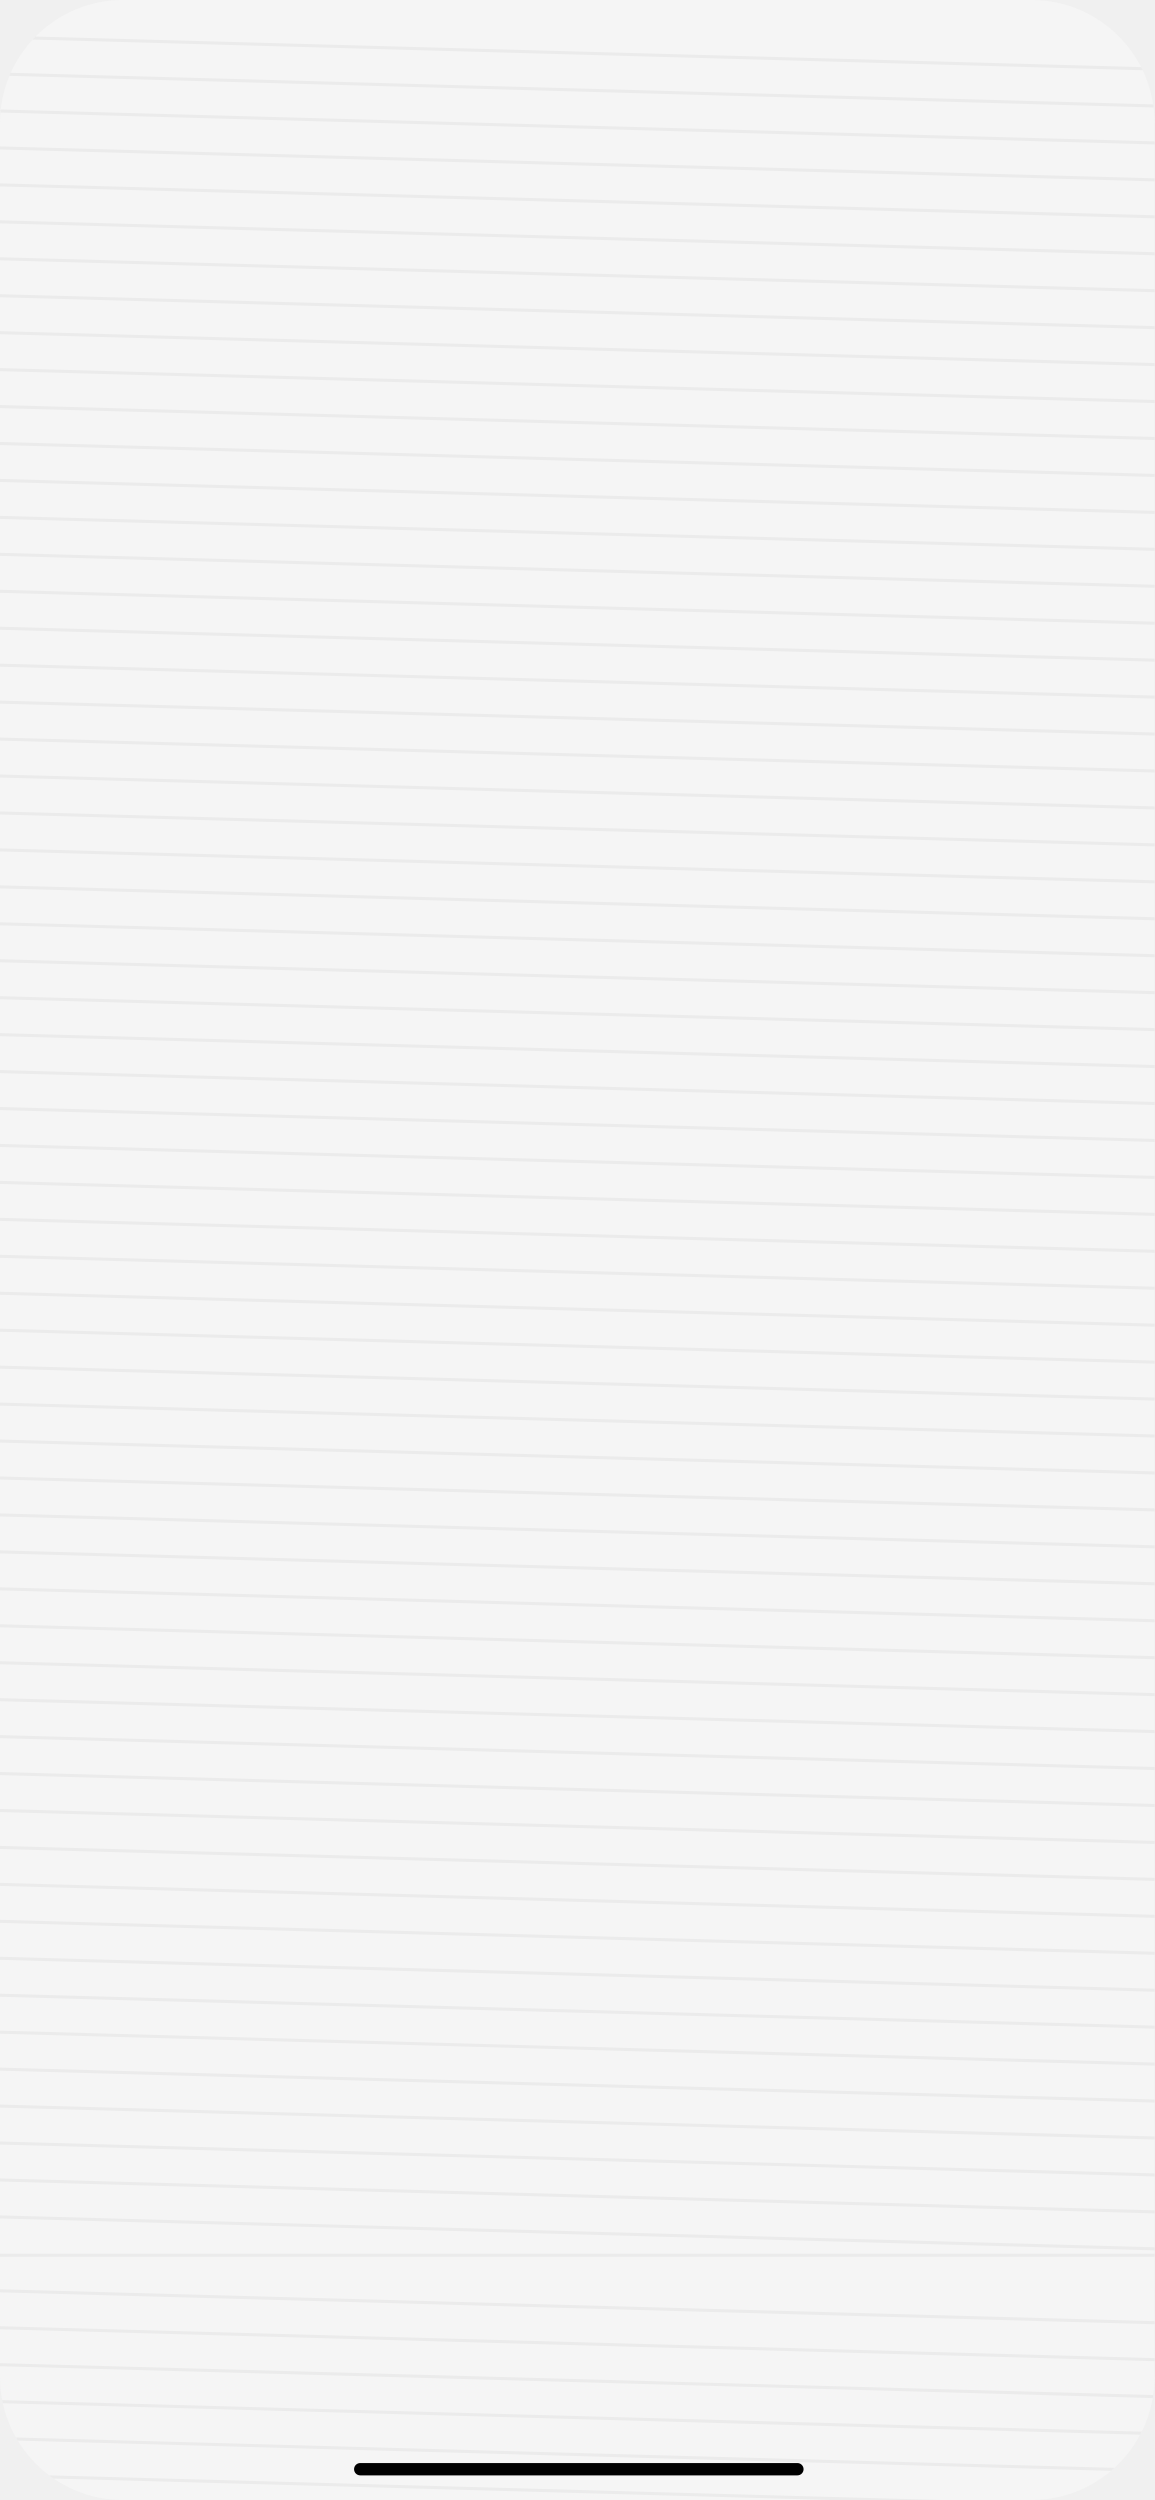
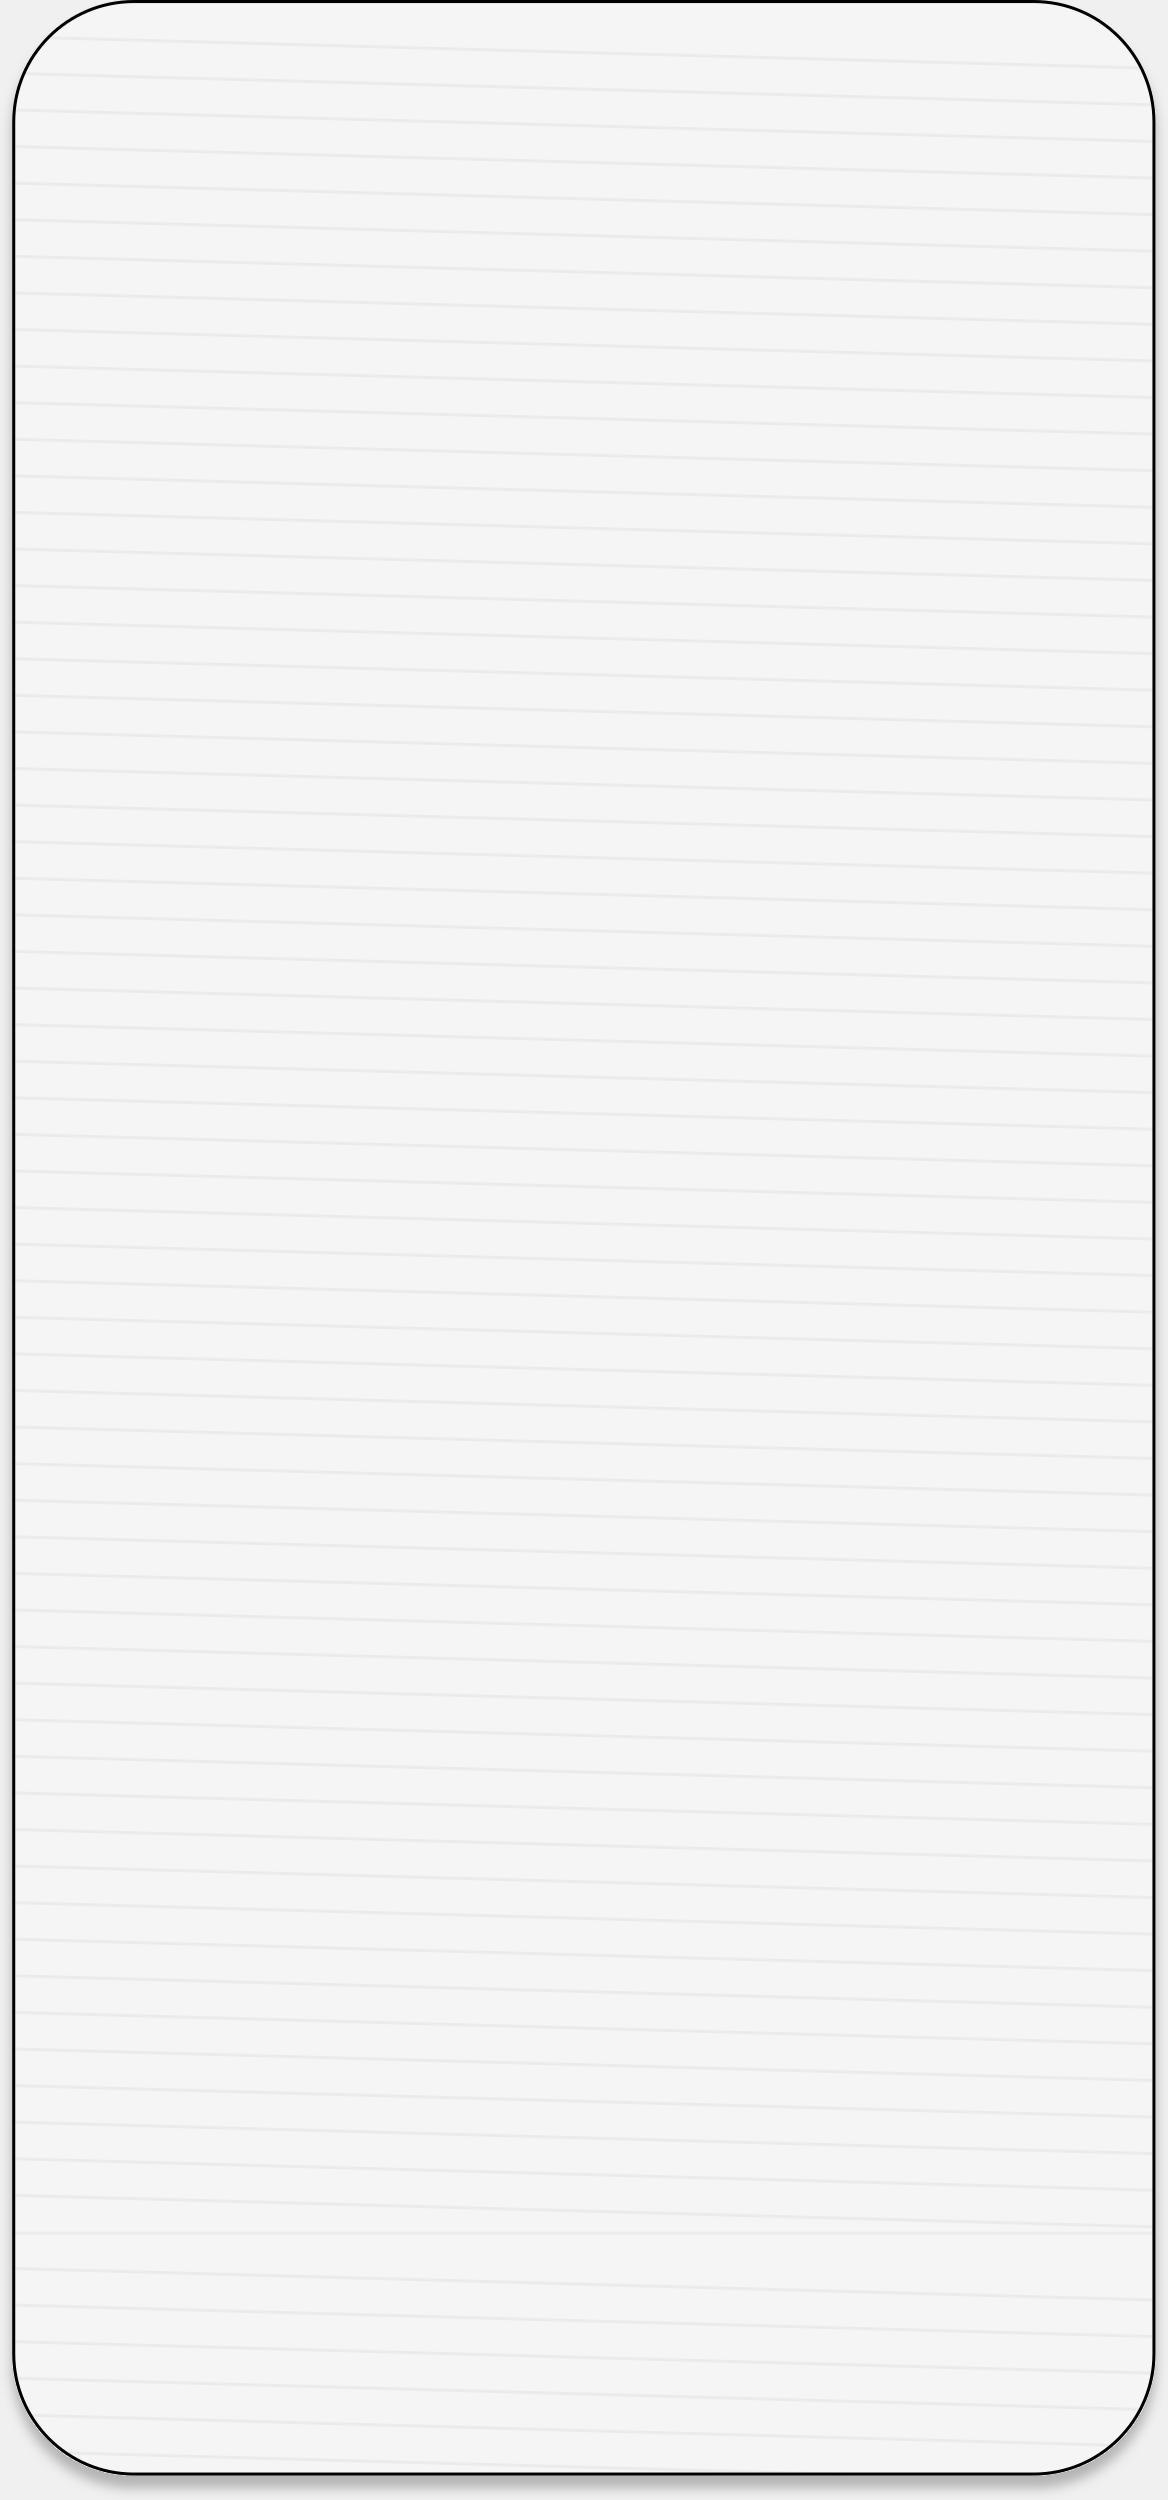
- <svg xmlns="http://www.w3.org/2000/svg" width="375" height="812" viewBox="0 0 375 812" fill="none">
-   <g clip-path="url(#clip0_3432_2214)">
-     <rect width="375" height="812" rx="40" fill="#F5F5F5" />
-     <line x1="-20" y1="179.5" x2="414" y2="191.5" stroke="black" stroke-opacity="0.04" />
-     <line x1="-20" y1="683.5" x2="414" y2="695.5" stroke="black" stroke-opacity="0.04" />
-     <line x1="-20" y1="623.5" x2="414" y2="635.5" stroke="black" stroke-opacity="0.04" />
-     <line x1="-20" y1="443.5" x2="414" y2="455.5" stroke="black" stroke-opacity="0.04" />
-     <line x1="-20" y1="275.5" x2="414" y2="287.5" stroke="black" stroke-opacity="0.04" />
-     <line x1="-20" y1="95.5" x2="414" y2="107.5" stroke="black" stroke-opacity="0.04" />
-     <line x1="-20" y1="779.5" x2="414" y2="791.5" stroke="black" stroke-opacity="0.04" />
-     <line x1="-20" y1="575.5" x2="414" y2="587.5" stroke="black" stroke-opacity="0.04" />
-     <line x1="-20" y1="395.5" x2="414" y2="407.5" stroke="black" stroke-opacity="0.04" />
-     <line x1="-20" y1="227.5" x2="414" y2="239.5" stroke="black" stroke-opacity="0.04" />
-     <line x1="-20" y1="47.5" x2="414" y2="59.5" stroke="black" stroke-opacity="0.04" />
-     <path d="M-20 732.5H414" stroke="black" stroke-opacity="0.04" />
-     <line x1="-20" y1="671.5" x2="414" y2="683.5" stroke="black" stroke-opacity="0.04" />
-     <line x1="-20" y1="491.5" x2="414" y2="503.5" stroke="black" stroke-opacity="0.04" />
-     <line x1="-20" y1="323.5" x2="414" y2="335.5" stroke="black" stroke-opacity="0.04" />
-     <line x1="-20" y1="143.5" x2="414" y2="155.5" stroke="black" stroke-opacity="0.04" />
-     <line x1="-20" y1="551.5" x2="414" y2="563.5" stroke="black" stroke-opacity="0.04" />
-     <line x1="-20" y1="371.5" x2="414" y2="383.5" stroke="black" stroke-opacity="0.04" />
-     <line x1="-20" y1="203.5" x2="414" y2="215.5" stroke="black" stroke-opacity="0.04" />
-     <line x1="-20" y1="23.5" x2="414" y2="35.5" stroke="black" stroke-opacity="0.04" />
-     <line x1="-20" y1="707.5" x2="414" y2="719.5" stroke="black" stroke-opacity="0.04" />
-     <line x1="-20" y1="647.5" x2="414" y2="659.5" stroke="black" stroke-opacity="0.04" />
-     <line x1="-20" y1="467.5" x2="414" y2="479.5" stroke="black" stroke-opacity="0.04" />
-     <line x1="-20" y1="299.5" x2="414" y2="311.5" stroke="black" stroke-opacity="0.04" />
-     <line x1="-20" y1="119.5" x2="414" y2="131.5" stroke="black" stroke-opacity="0.04" />
-     <line x1="-20" y1="803.5" x2="414" y2="815.5" stroke="black" stroke-opacity="0.04" />
-     <line x1="-20" y1="599.5" x2="414" y2="611.5" stroke="black" stroke-opacity="0.04" />
-     <line x1="-20" y1="419.5" x2="414" y2="431.5" stroke="black" stroke-opacity="0.04" />
-     <line x1="-20" y1="251.5" x2="414" y2="263.5" stroke="black" stroke-opacity="0.04" />
-     <line x1="-20" y1="71.5" x2="414" y2="83.5" stroke="black" stroke-opacity="0.04" />
-     <line x1="-20" y1="755.5" x2="414" y2="767.5" stroke="black" stroke-opacity="0.04" />
-     <line x1="-20" y1="515.5" x2="414" y2="527.5" stroke="black" stroke-opacity="0.04" />
-     <line x1="-20" y1="347.5" x2="414" y2="359.5" stroke="black" stroke-opacity="0.04" />
-     <line x1="-20" y1="167.5" x2="414" y2="179.5" stroke="black" stroke-opacity="0.04" />
-     <line x1="-20" y1="539.5" x2="414" y2="551.5" stroke="black" stroke-opacity="0.04" />
-     <line x1="-20" y1="191.5" x2="414" y2="203.5" stroke="black" stroke-opacity="0.04" />
-     <line x1="-20" y1="11.5" x2="414" y2="23.5" stroke="black" stroke-opacity="0.04" />
-     <line x1="-20" y1="695.5" x2="414" y2="707.5" stroke="black" stroke-opacity="0.04" />
-     <line x1="-20" y1="635.5" x2="414" y2="647.5" stroke="black" stroke-opacity="0.04" />
-     <line x1="-20" y1="455.5" x2="414" y2="467.5" stroke="black" stroke-opacity="0.04" />
-     <line x1="-20" y1="287.5" x2="414" y2="299.5" stroke="black" stroke-opacity="0.04" />
-     <line x1="-20" y1="107.5" x2="414" y2="119.5" stroke="black" stroke-opacity="0.04" />
-     <line x1="-20" y1="791.5" x2="414" y2="803.5" stroke="black" stroke-opacity="0.04" />
-     <line x1="-20" y1="587.5" x2="414" y2="599.5" stroke="black" stroke-opacity="0.04" />
-     <line x1="-20" y1="407.5" x2="414" y2="419.5" stroke="black" stroke-opacity="0.04" />
-     <line x1="-20" y1="239.5" x2="414" y2="251.5" stroke="black" stroke-opacity="0.04" />
-     <line x1="-20" y1="59.5" x2="414" y2="71.5" stroke="black" stroke-opacity="0.04" />
-     <line x1="-20" y1="743.5" x2="414" y2="755.5" stroke="black" stroke-opacity="0.04" />
-     <line x1="-20" y1="503.5" x2="414" y2="515.5" stroke="black" stroke-opacity="0.04" />
-     <line x1="-20" y1="335.5" x2="414" y2="347.5" stroke="black" stroke-opacity="0.04" />
-     <line x1="-20" y1="155.5" x2="414" y2="167.5" stroke="black" stroke-opacity="0.04" />
-     <line x1="-20" y1="563.5" x2="414" y2="575.5" stroke="black" stroke-opacity="0.04" />
-     <line x1="-20" y1="383.5" x2="414" y2="395.5" stroke="black" stroke-opacity="0.04" />
-     <line x1="-20" y1="215.5" x2="414" y2="227.5" stroke="black" stroke-opacity="0.04" />
-     <line x1="-20" y1="35.5" x2="414" y2="47.5" stroke="black" stroke-opacity="0.04" />
-     <line x1="-20" y1="719.5" x2="414" y2="731.5" stroke="black" stroke-opacity="0.04" />
-     <line x1="-20" y1="659.5" x2="414" y2="671.5" stroke="black" stroke-opacity="0.04" />
-     <line x1="-20" y1="479.5" x2="414" y2="491.5" stroke="black" stroke-opacity="0.04" />
-     <line x1="-20" y1="311.5" x2="414" y2="323.5" stroke="black" stroke-opacity="0.04" />
-     <line x1="-20" y1="131.5" x2="414" y2="143.5" stroke="black" stroke-opacity="0.04" />
-     <line x1="-20" y1="611.5" x2="414" y2="623.5" stroke="black" stroke-opacity="0.04" />
-     <line x1="-20" y1="431.5" x2="414" y2="443.5" stroke="black" stroke-opacity="0.04" />
-     <line x1="-20" y1="263.5" x2="414" y2="275.5" stroke="black" stroke-opacity="0.04" />
-     <line x1="-20" y1="83.5" x2="414" y2="95.5" stroke="black" stroke-opacity="0.04" />
-     <line x1="-20" y1="767.5" x2="414" y2="779.5" stroke="black" stroke-opacity="0.04" />
-     <line x1="-20" y1="527.5" x2="414" y2="539.5" stroke="black" stroke-opacity="0.04" />
-     <line x1="-20" y1="359.5" x2="414" y2="371.5" stroke="black" stroke-opacity="0.04" />
-     <rect x="115" y="800" width="146" height="4" rx="2" fill="black" />
+ <svg xmlns="http://www.w3.org/2000/svg" width="383" height="820" viewBox="0 0 383 820" fill="none">
+   <g filter="url(#filter0_d_2_331)">
+     <g clip-path="url(#clip0_2_331)">
+       <rect x="4" width="375" height="812" rx="40" fill="#F5F5F5" />
+       <line x1="-16" y1="179.5" x2="418" y2="191.5" stroke="black" stroke-opacity="0.04" />
+       <line x1="-16" y1="683.5" x2="418" y2="695.5" stroke="black" stroke-opacity="0.04" />
+       <line x1="-16" y1="623.5" x2="418" y2="635.5" stroke="black" stroke-opacity="0.04" />
+       <line x1="-16" y1="443.5" x2="418" y2="455.5" stroke="black" stroke-opacity="0.04" />
+       <line x1="-16" y1="275.5" x2="418" y2="287.5" stroke="black" stroke-opacity="0.04" />
+       <line x1="-16" y1="95.5" x2="418" y2="107.5" stroke="black" stroke-opacity="0.04" />
+       <line x1="-16" y1="779.5" x2="418" y2="791.5" stroke="black" stroke-opacity="0.04" />
+       <line x1="-16" y1="575.5" x2="418" y2="587.5" stroke="black" stroke-opacity="0.04" />
+       <line x1="-16" y1="395.5" x2="418" y2="407.5" stroke="black" stroke-opacity="0.04" />
+       <line x1="-16" y1="227.5" x2="418" y2="239.5" stroke="black" stroke-opacity="0.04" />
+       <line x1="-16" y1="47.5" x2="418" y2="59.5" stroke="black" stroke-opacity="0.04" />
+       <path d="M-16 732.5H418" stroke="black" stroke-opacity="0.04" />
+       <line x1="-16" y1="671.5" x2="418" y2="683.5" stroke="black" stroke-opacity="0.04" />
+       <line x1="-16" y1="491.5" x2="418" y2="503.5" stroke="black" stroke-opacity="0.04" />
+       <line x1="-16" y1="323.5" x2="418" y2="335.5" stroke="black" stroke-opacity="0.04" />
+       <line x1="-16" y1="143.5" x2="418" y2="155.5" stroke="black" stroke-opacity="0.04" />
+       <line x1="-16" y1="551.5" x2="418" y2="563.5" stroke="black" stroke-opacity="0.04" />
+       <line x1="-16" y1="371.5" x2="418" y2="383.5" stroke="black" stroke-opacity="0.04" />
+       <line x1="-16" y1="203.5" x2="418" y2="215.5" stroke="black" stroke-opacity="0.04" />
+       <line x1="-16" y1="23.5" x2="418" y2="35.5" stroke="black" stroke-opacity="0.04" />
+       <line x1="-16" y1="707.5" x2="418" y2="719.5" stroke="black" stroke-opacity="0.04" />
+       <line x1="-16" y1="647.5" x2="418" y2="659.5" stroke="black" stroke-opacity="0.04" />
+       <line x1="-16" y1="467.5" x2="418" y2="479.5" stroke="black" stroke-opacity="0.04" />
+       <line x1="-16" y1="299.5" x2="418" y2="311.5" stroke="black" stroke-opacity="0.04" />
+       <line x1="-16" y1="119.5" x2="418" y2="131.5" stroke="black" stroke-opacity="0.04" />
+       <line x1="-16" y1="803.5" x2="418" y2="815.5" stroke="black" stroke-opacity="0.04" />
+       <line x1="-16" y1="599.5" x2="418" y2="611.5" stroke="black" stroke-opacity="0.04" />
+       <line x1="-16" y1="419.5" x2="418" y2="431.5" stroke="black" stroke-opacity="0.04" />
+       <line x1="-16" y1="251.5" x2="418" y2="263.5" stroke="black" stroke-opacity="0.04" />
+       <line x1="-16" y1="71.5" x2="418" y2="83.5" stroke="black" stroke-opacity="0.04" />
+       <line x1="-16" y1="755.5" x2="418" y2="767.5" stroke="black" stroke-opacity="0.04" />
+       <line x1="-16" y1="515.5" x2="418" y2="527.5" stroke="black" stroke-opacity="0.04" />
+       <line x1="-16" y1="347.5" x2="418" y2="359.5" stroke="black" stroke-opacity="0.04" />
+       <line x1="-16" y1="167.5" x2="418" y2="179.5" stroke="black" stroke-opacity="0.04" />
+       <line x1="-16" y1="539.5" x2="418" y2="551.5" stroke="black" stroke-opacity="0.04" />
+       <line x1="-16" y1="191.5" x2="418" y2="203.5" stroke="black" stroke-opacity="0.04" />
+       <line x1="-16" y1="11.5" x2="418" y2="23.5" stroke="black" stroke-opacity="0.04" />
+       <line x1="-16" y1="695.5" x2="418" y2="707.5" stroke="black" stroke-opacity="0.04" />
+       <line x1="-16" y1="635.5" x2="418" y2="647.5" stroke="black" stroke-opacity="0.04" />
+       <line x1="-16" y1="455.5" x2="418" y2="467.5" stroke="black" stroke-opacity="0.04" />
+       <line x1="-16" y1="287.5" x2="418" y2="299.5" stroke="black" stroke-opacity="0.04" />
+       <line x1="-16" y1="107.5" x2="418" y2="119.5" stroke="black" stroke-opacity="0.04" />
+       <line x1="-16" y1="791.5" x2="418" y2="803.5" stroke="black" stroke-opacity="0.04" />
+       <line x1="-16" y1="587.5" x2="418" y2="599.5" stroke="black" stroke-opacity="0.04" />
+       <line x1="-16" y1="407.5" x2="418" y2="419.5" stroke="black" stroke-opacity="0.04" />
+       <line x1="-16" y1="239.5" x2="418" y2="251.5" stroke="black" stroke-opacity="0.04" />
+       <line x1="-16" y1="59.5" x2="418" y2="71.5" stroke="black" stroke-opacity="0.04" />
+       <line x1="-16" y1="743.5" x2="418" y2="755.5" stroke="black" stroke-opacity="0.04" />
+       <line x1="-16" y1="503.5" x2="418" y2="515.5" stroke="black" stroke-opacity="0.04" />
+       <line x1="-16" y1="335.5" x2="418" y2="347.5" stroke="black" stroke-opacity="0.04" />
+       <line x1="-16" y1="155.5" x2="418" y2="167.5" stroke="black" stroke-opacity="0.04" />
+       <line x1="-16" y1="563.5" x2="418" y2="575.5" stroke="black" stroke-opacity="0.04" />
+       <line x1="-16" y1="383.5" x2="418" y2="395.5" stroke="black" stroke-opacity="0.04" />
+       <line x1="-16" y1="215.5" x2="418" y2="227.5" stroke="black" stroke-opacity="0.04" />
+       <line x1="-16" y1="35.5" x2="418" y2="47.5" stroke="black" stroke-opacity="0.04" />
+       <line x1="-16" y1="719.5" x2="418" y2="731.5" stroke="black" stroke-opacity="0.04" />
+       <line x1="-16" y1="659.5" x2="418" y2="671.5" stroke="black" stroke-opacity="0.04" />
+       <line x1="-16" y1="479.5" x2="418" y2="491.5" stroke="black" stroke-opacity="0.04" />
+       <line x1="-16" y1="311.5" x2="418" y2="323.5" stroke="black" stroke-opacity="0.04" />
+       <line x1="-16" y1="131.5" x2="418" y2="143.5" stroke="black" stroke-opacity="0.04" />
+       <line x1="-16" y1="611.5" x2="418" y2="623.5" stroke="black" stroke-opacity="0.04" />
+       <line x1="-16" y1="431.5" x2="418" y2="443.5" stroke="black" stroke-opacity="0.04" />
+       <line x1="-16" y1="263.5" x2="418" y2="275.5" stroke="black" stroke-opacity="0.04" />
+       <line x1="-16" y1="83.5" x2="418" y2="95.5" stroke="black" stroke-opacity="0.04" />
+       <line x1="-16" y1="767.5" x2="418" y2="779.5" stroke="black" stroke-opacity="0.04" />
+       <line x1="-16" y1="527.5" x2="418" y2="539.5" stroke="black" stroke-opacity="0.04" />
+       <line x1="-16" y1="359.5" x2="418" y2="371.5" stroke="black" stroke-opacity="0.04" />
+     </g>
+     <rect x="4.5" y="0.5" width="374" height="811" rx="39.5" stroke="black" />
  </g>
  <defs>
-     <clipPath id="clip0_3432_2214">
-       <rect width="375" height="812" rx="40" fill="white" />
+     <filter id="filter0_d_2_331" x="0" y="0" width="383" height="820" filterUnits="userSpaceOnUse" color-interpolation-filters="sRGB">
+       <feFlood flood-opacity="0" result="BackgroundImageFix" />
+       <feColorMatrix in="SourceAlpha" type="matrix" values="0 0 0 0 0 0 0 0 0 0 0 0 0 0 0 0 0 0 127 0" result="hardAlpha" />
+       <feOffset dy="4" />
+       <feGaussianBlur stdDeviation="2" />
+       <feComposite in2="hardAlpha" operator="out" />
+       <feColorMatrix type="matrix" values="0 0 0 0 0 0 0 0 0 0 0 0 0 0 0 0 0 0 0.25 0" />
+       <feBlend mode="normal" in2="BackgroundImageFix" result="effect1_dropShadow_2_331" />
+       <feBlend mode="normal" in="SourceGraphic" in2="effect1_dropShadow_2_331" result="shape" />
+     </filter>
+     <clipPath id="clip0_2_331">
+       <rect x="4" width="375" height="812" rx="40" fill="white" />
    </clipPath>
  </defs>
</svg>
